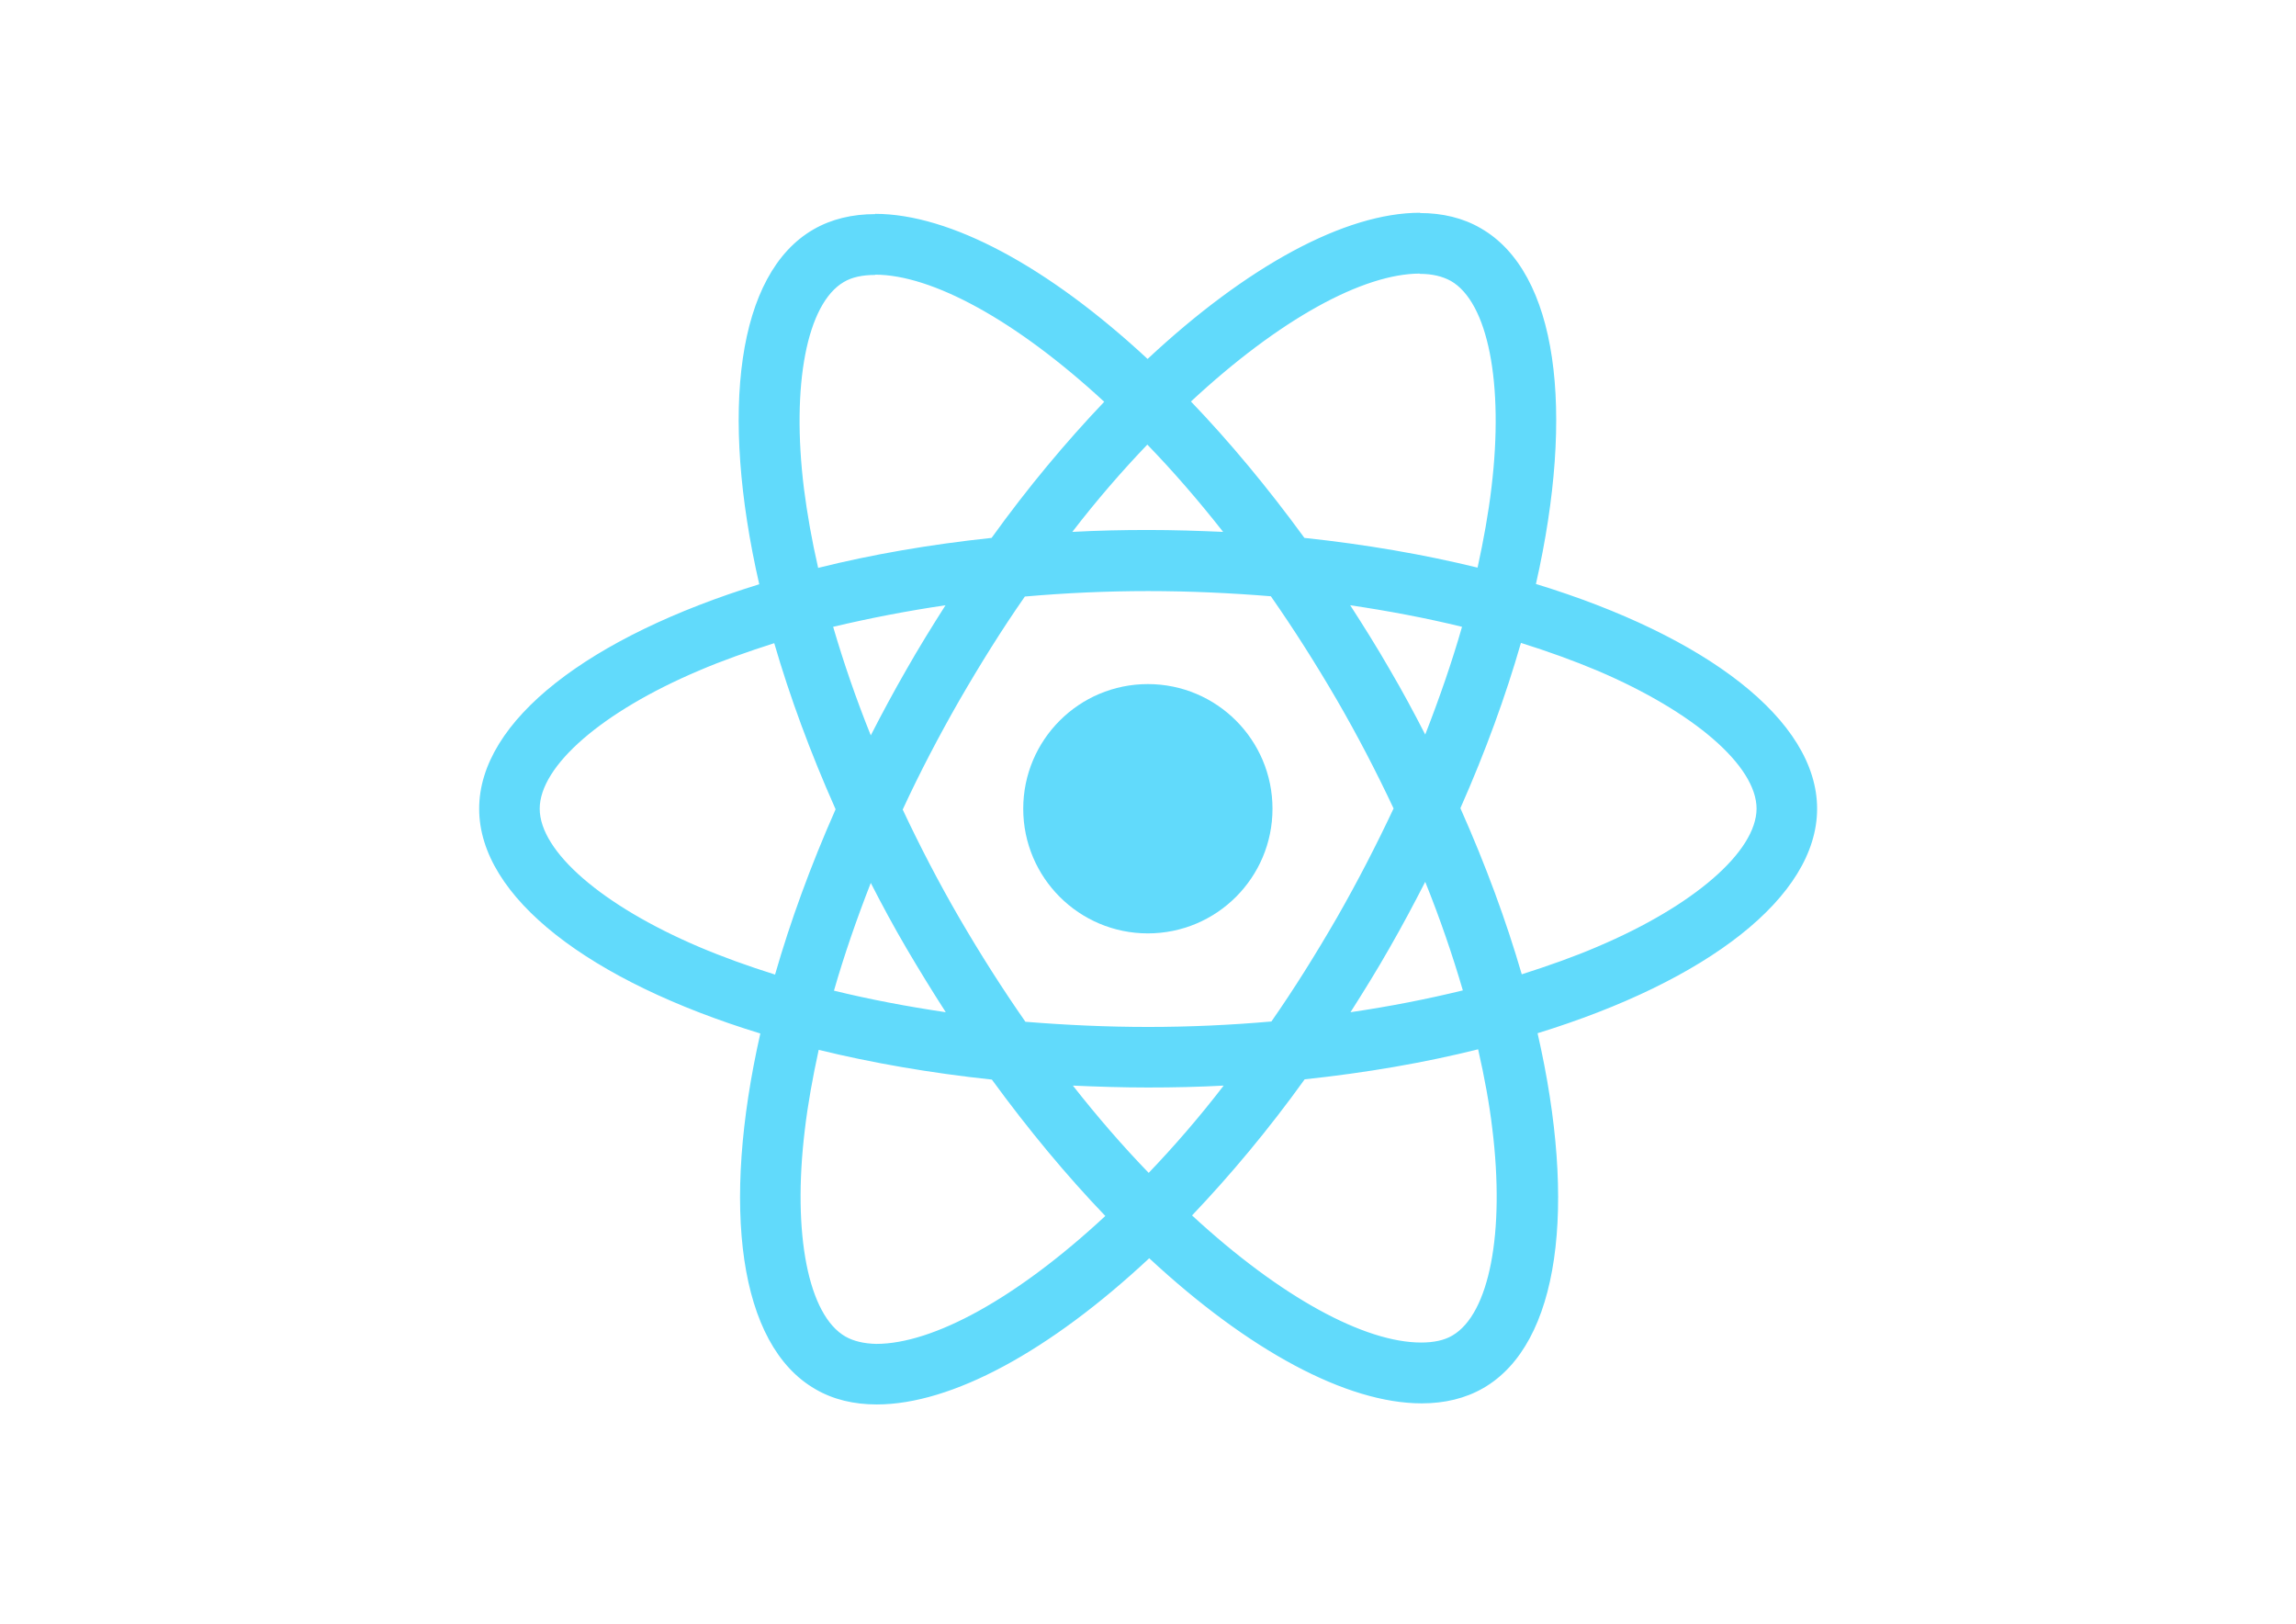
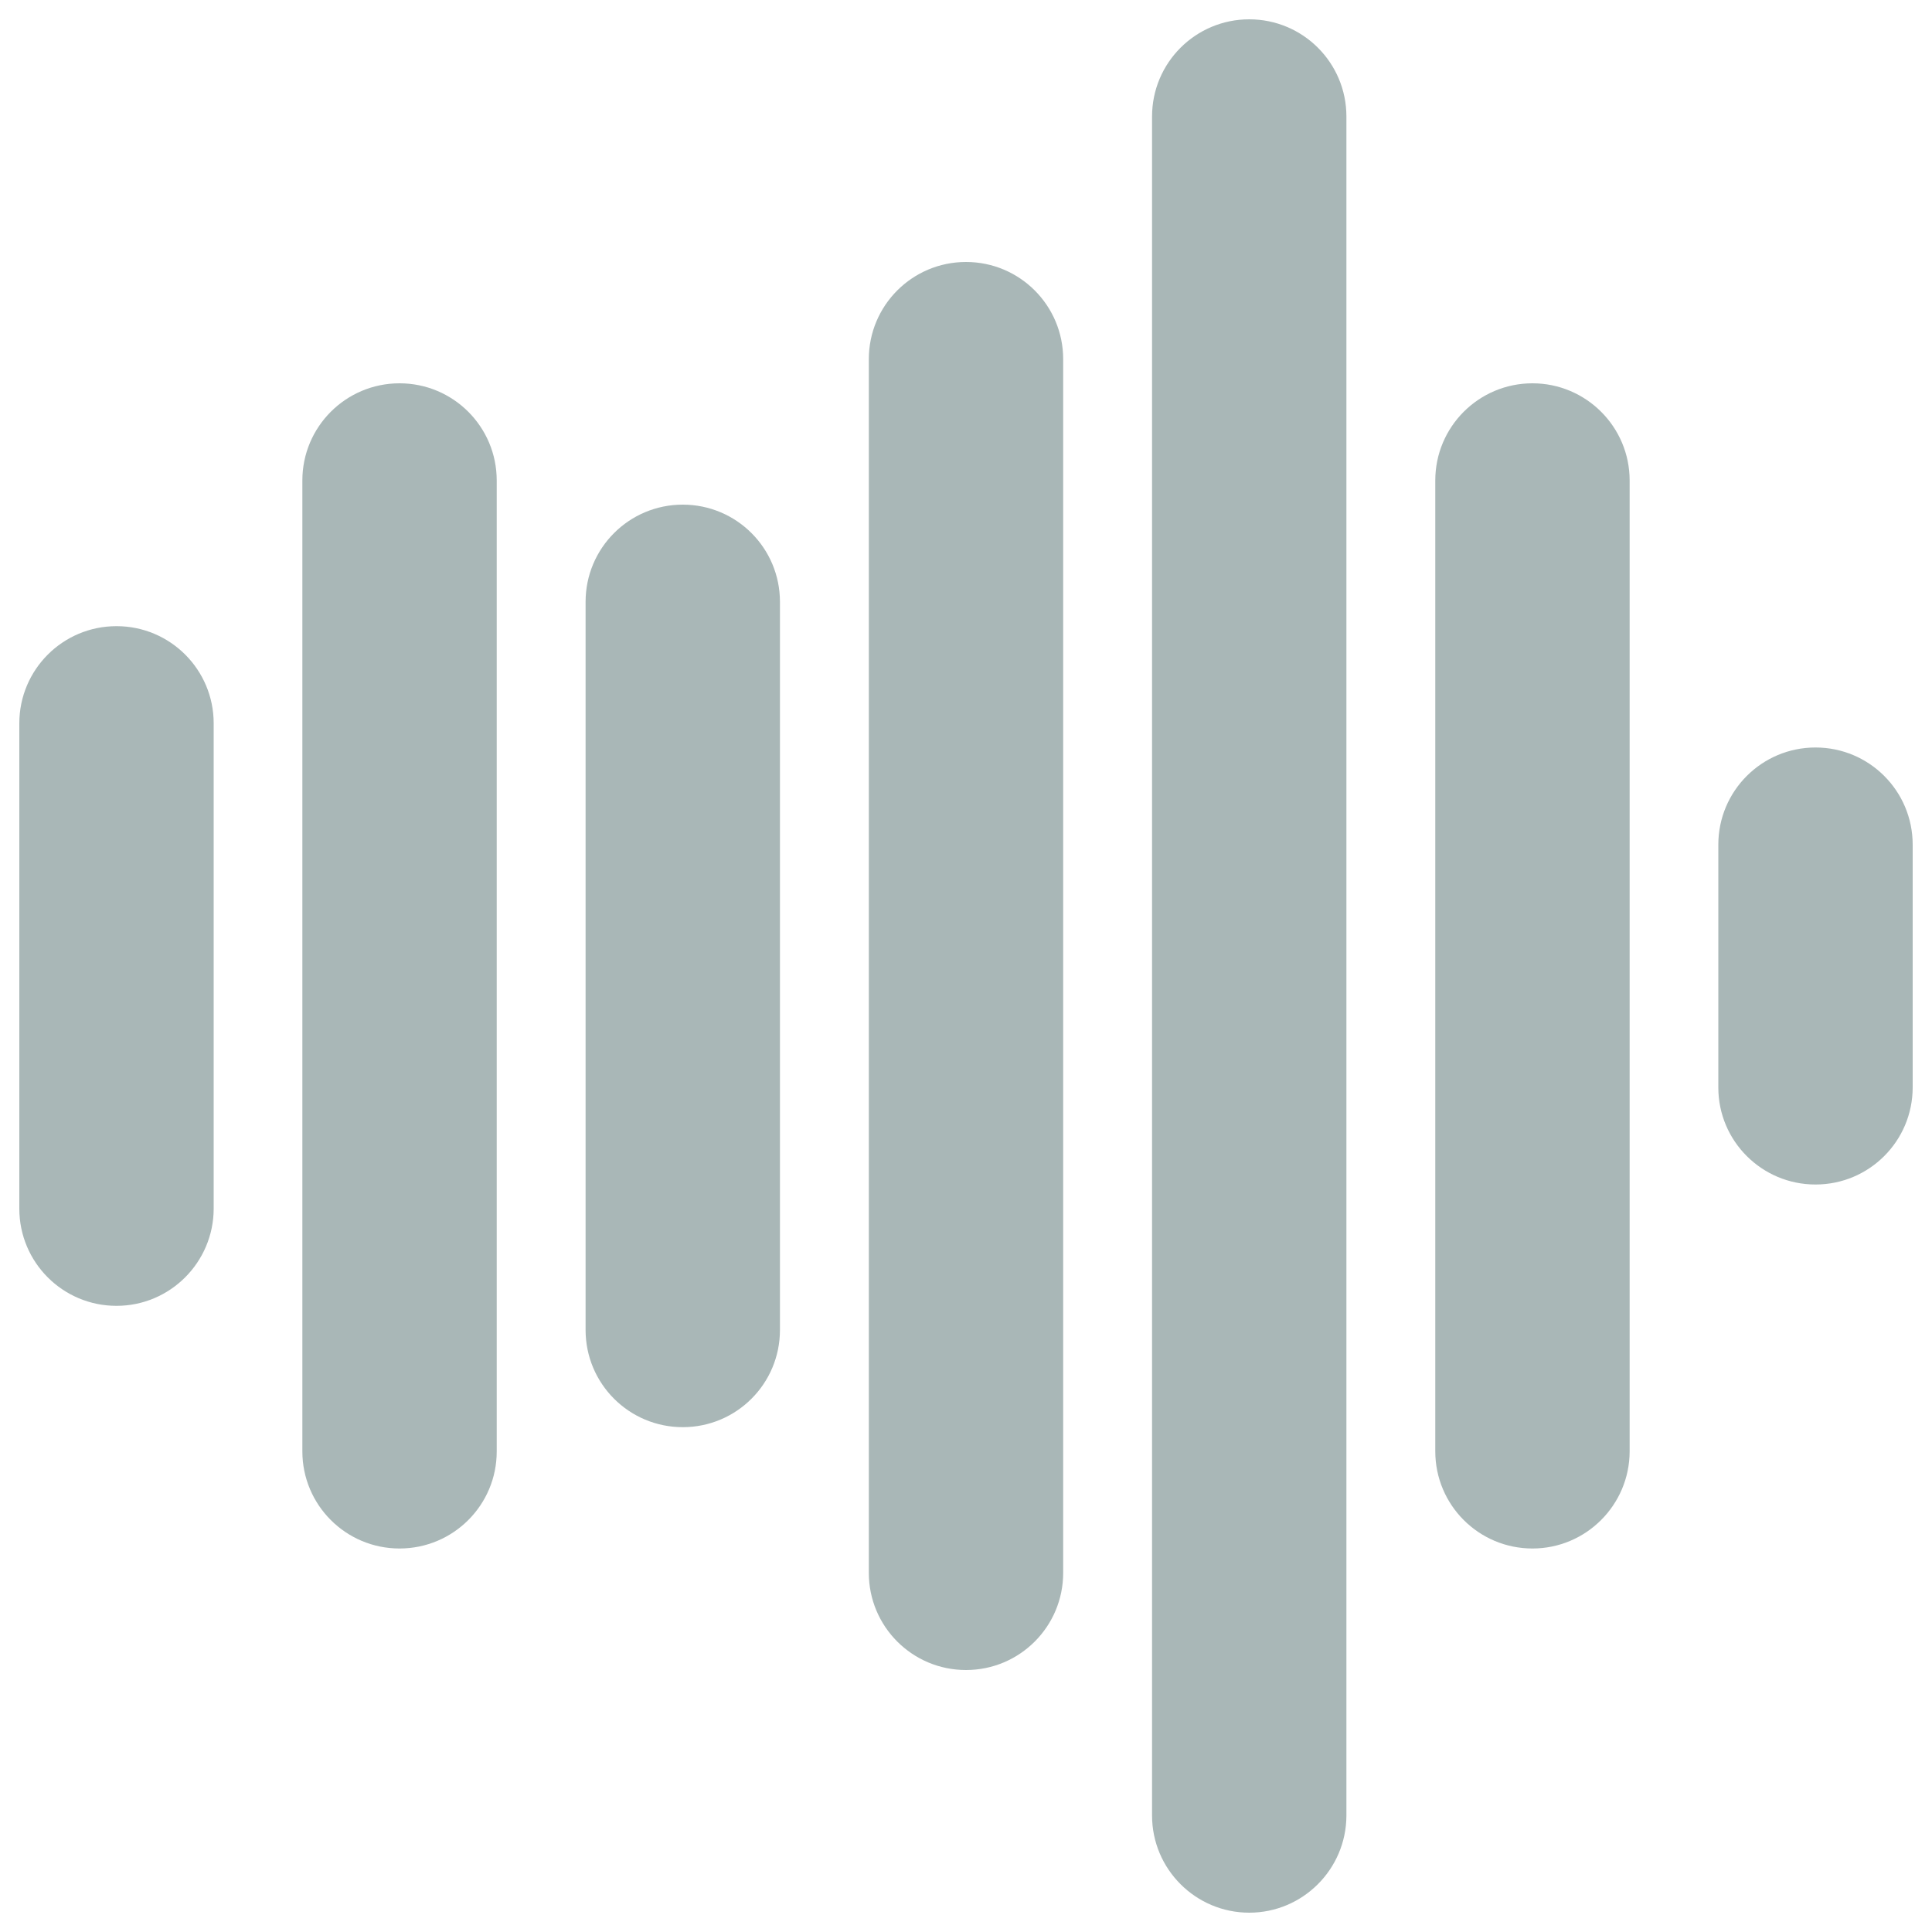
- <svg xmlns="http://www.w3.org/2000/svg" viewBox="0 0 841.9 595.3">
-   <g fill="#61DAFB">
-     <path d="M666.3 296.5c0-32.5-40.7-63.3-103.1-82.4 14.4-63.6 8-114.2-20.2-130.4-6.5-3.8-14.1-5.6-22.4-5.6v22.3c4.6 0 8.3.9 11.4 2.6 13.6 7.8 19.5 37.5 14.9 75.7-1.1 9.4-2.9 19.3-5.1 29.4-19.6-4.8-41-8.5-63.5-10.9-13.5-18.5-27.5-35.3-41.6-50 32.6-30.3 63.2-46.9 84-46.9V78c-27.5 0-63.5 19.6-99.9 53.6-36.4-33.8-72.4-53.2-99.9-53.2v22.3c20.7 0 51.4 16.5 84 46.6-14 14.7-28 31.4-41.3 49.9-22.6 2.4-44 6.1-63.6 11-2.3-10-4-19.7-5.2-29-4.7-38.2 1.1-67.9 14.6-75.8 3-1.8 6.9-2.6 11.5-2.6V78.5c-8.4 0-16 1.8-22.6 5.6-28.1 16.2-34.4 66.7-19.9 130.1-62.2 19.2-102.7 49.9-102.7 82.3 0 32.5 40.7 63.3 103.1 82.4-14.4 63.6-8 114.2 20.2 130.4 6.5 3.8 14.1 5.6 22.5 5.6 27.5 0 63.5-19.6 99.9-53.6 36.4 33.8 72.4 53.2 99.9 53.2 8.4 0 16-1.8 22.6-5.6 28.1-16.2 34.4-66.7 19.9-130.1 62-19.1 102.5-49.9 102.5-82.3zm-130.2-66.7c-3.7 12.9-8.3 26.2-13.5 39.5-4.1-8-8.4-16-13.1-24-4.6-8-9.5-15.8-14.4-23.4 14.2 2.1 27.9 4.7 41 7.9zm-45.8 106.5c-7.8 13.5-15.8 26.3-24.1 38.2-14.9 1.3-30 2-45.2 2-15.1 0-30.2-.7-45-1.9-8.3-11.9-16.4-24.6-24.2-38-7.6-13.1-14.5-26.4-20.8-39.8 6.2-13.4 13.2-26.8 20.7-39.9 7.8-13.5 15.8-26.3 24.1-38.2 14.9-1.3 30-2 45.2-2 15.1 0 30.2.7 45 1.9 8.3 11.9 16.4 24.6 24.2 38 7.6 13.1 14.5 26.4 20.8 39.8-6.3 13.4-13.2 26.8-20.7 39.9zm32.3-13c5.4 13.4 10 26.8 13.8 39.8-13.1 3.2-26.9 5.9-41.2 8 4.9-7.7 9.8-15.6 14.4-23.7 4.6-8 8.9-16.1 13-24.1zM421.2 430c-9.3-9.6-18.6-20.3-27.8-32 9 .4 18.2.7 27.5.7 9.4 0 18.7-.2 27.8-.7-9 11.7-18.3 22.4-27.5 32zm-74.4-58.9c-14.2-2.1-27.9-4.7-41-7.9 3.7-12.9 8.3-26.2 13.5-39.5 4.1 8 8.4 16 13.1 24 4.7 8 9.5 15.8 14.4 23.4zM420.7 163c9.3 9.6 18.6 20.3 27.8 32-9-.4-18.2-.7-27.5-.7-9.4 0-18.7.2-27.8.7 9-11.7 18.3-22.4 27.5-32zm-74 58.9c-4.9 7.7-9.8 15.6-14.4 23.7-4.6 8-8.9 16-13 24-5.4-13.4-10-26.8-13.8-39.8 13.1-3.1 26.9-5.8 41.2-7.9zm-90.5 125.2c-35.4-15.1-58.3-34.9-58.3-50.6 0-15.7 22.9-35.6 58.3-50.6 8.6-3.7 18-7 27.7-10.1 5.7 19.6 13.2 40 22.5 60.9-9.2 20.8-16.6 41.1-22.2 60.6-9.9-3.1-19.3-6.5-28-10.2zM310 490c-13.6-7.8-19.5-37.5-14.9-75.7 1.1-9.4 2.9-19.3 5.1-29.4 19.6 4.8 41 8.5 63.5 10.9 13.5 18.5 27.5 35.3 41.6 50-32.6 30.3-63.2 46.9-84 46.9-4.5-.1-8.3-1-11.3-2.7zm237.2-76.2c4.7 38.2-1.1 67.9-14.6 75.8-3 1.8-6.9 2.6-11.5 2.6-20.7 0-51.4-16.5-84-46.6 14-14.7 28-31.4 41.3-49.9 22.6-2.4 44-6.1 63.6-11 2.3 10.1 4.1 19.8 5.2 29.1zm38.5-66.7c-8.6 3.7-18 7-27.7 10.1-5.7-19.6-13.2-40-22.5-60.9 9.2-20.8 16.6-41.1 22.2-60.6 9.9 3.1 19.3 6.5 28.1 10.2 35.4 15.1 58.3 34.9 58.3 50.6-.1 15.7-23 35.6-58.4 50.6zM320.8 78.4z" />
-     <circle cx="420.9" cy="296.5" r="45.7" />
-     <path d="M520.5 78.1z" />
+ <svg xmlns="http://www.w3.org/2000/svg" version="1.1" x="0px" y="0px" viewBox="0 0 1000 1000" enable-background="new 0 0 1000 1000" xml:space="preserve">
+   <g>
+     <g>
+       <g>
+         <g>
+           <path style="fill:#A9B7B7;" d="M60.3,675.9c-27.8,0-50.3-22.5-50.3-50.3V374.4c0-27.8,22.5-50.3,50.3-50.3s50.3,22.5,50.3,50.3v251.3C110.5,653.4,88,675.9,60.3,675.9z" />
+         </g>
+         <g>
+           <path style="fill:#A9B7B7;" d="M206.8,801.5c-27.8,0-50.3-22.5-50.3-50.3V248.7c0-27.8,22.5-50.3,50.3-50.3s50.3,22.5,50.3,50.3v502.6C257.1,779,234.6,801.5,206.8,801.5z" />
+         </g>
+         <g>
+           <path style="fill:#A9B7B7;" d="M353.4,738.7c-27.8,0-50.3-22.5-50.3-50.3V311.5c0-27.8,22.5-50.3,50.3-50.3c27.8,0,50.3,22.5,50.3,50.3v376.9C403.7,716.2,381.2,738.7,353.4,738.7z" />
+         </g>
+         <g>
+           <path style="fill:#A9B7B7;" d="M500,864.4c-27.8,0-50.3-22.5-50.3-50.3V185.9c0-27.8,22.5-50.3,50.3-50.3s50.3,22.5,50.3,50.3v628.2C550.3,841.9,527.8,864.4,500,864.4z" />
+         </g>
+         <g>
+           <path style="fill:#A9B7B7;" d="M646.6,990c-27.7,0-50.3-22.5-50.3-50.3V60.3c0-27.8,22.5-50.3,50.3-50.3c27.8,0,50.3,22.5,50.3,50.3v879.5C696.8,967.5,674.3,990,646.6,990z" />
+         </g>
+         <g>
+           <path style="fill:#A9B7B7;" d="M793.2,801.5c-27.8,0-50.3-22.5-50.3-50.3V248.7c0-27.8,22.5-50.3,50.3-50.3c27.7,0,50.3,22.5,50.3,50.3v502.6C843.4,779,820.9,801.5,793.2,801.5z" />
+         </g>
+         <g>
+           <path style="fill:#A9B7B7;" d="M939.7,613.1c-27.8,0-50.3-22.5-50.3-50.2V437.2c0-27.8,22.5-50.3,50.3-50.3c27.8,0,50.3,22.5,50.3,50.3v125.6C990,590.6,967.5,613.1,939.7,613.1z" />
+         </g>
+       </g>
+     </g>
+     <g />
+     <g />
+     <g />
+     <g />
+     <g />
+     <g />
+     <g />
+     <g />
+     <g />
+     <g />
+     <g />
+     <g />
+     <g />
+     <g />
+     <g />
  </g>
</svg>
